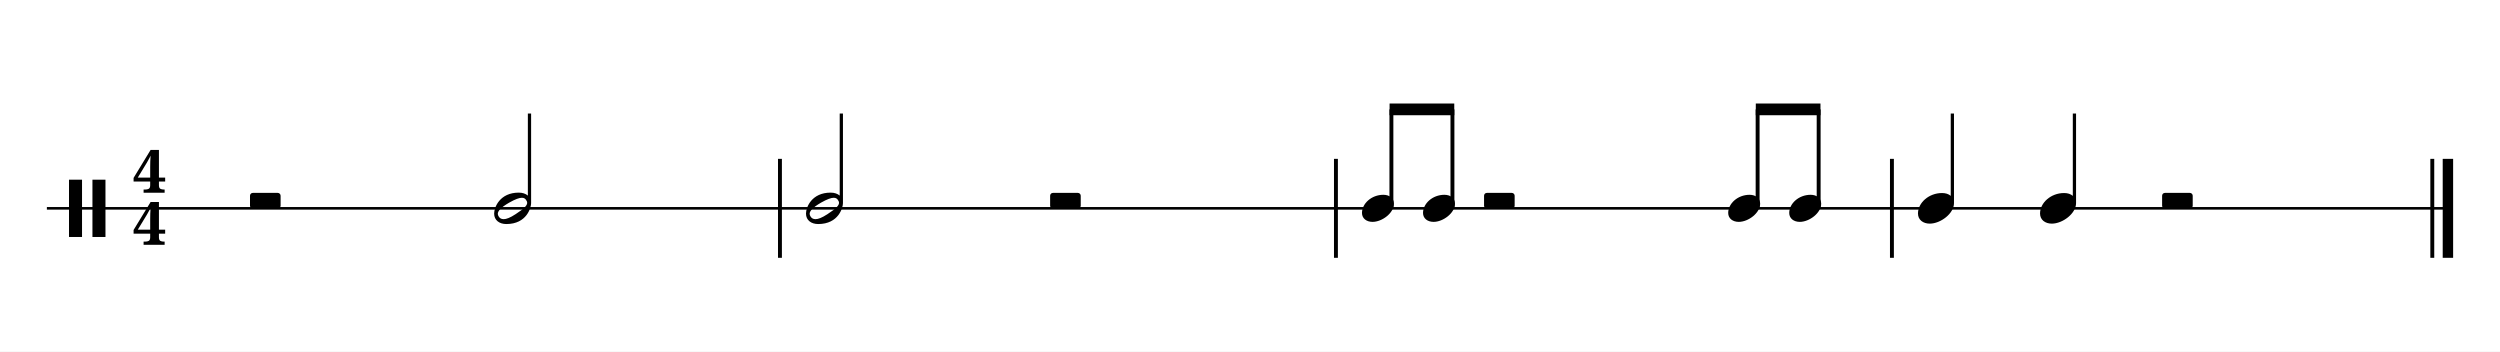
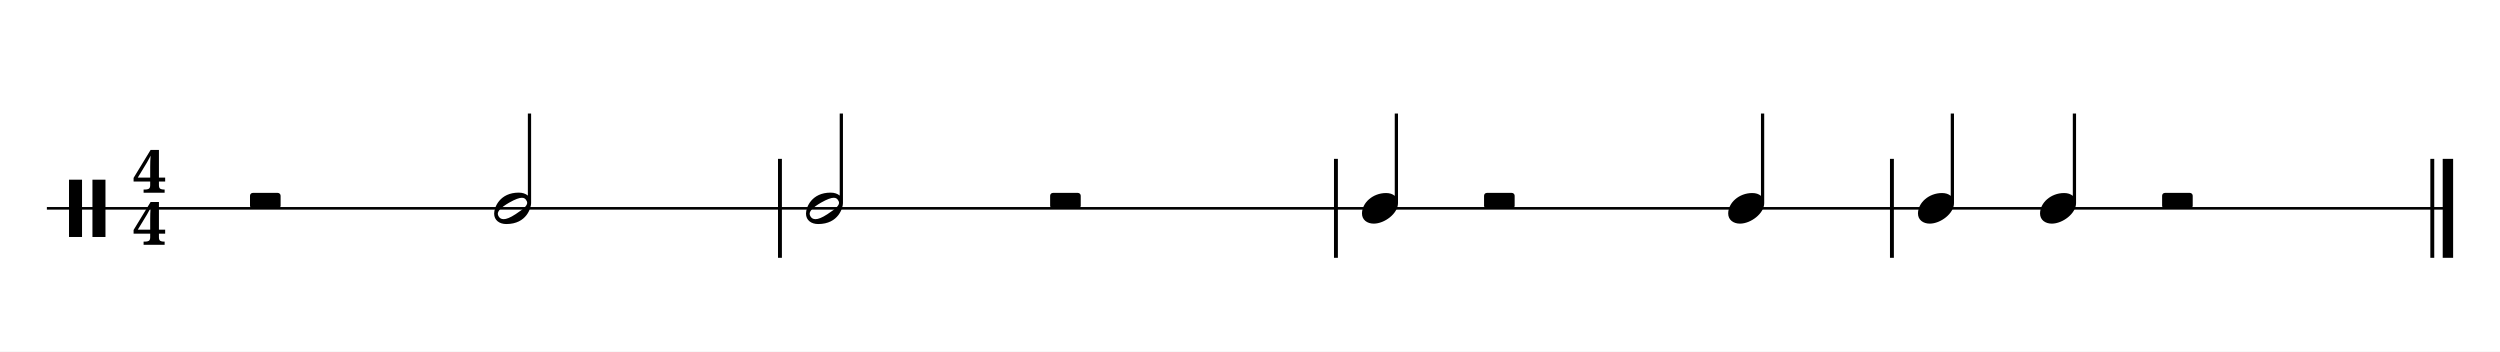
<svg xmlns="http://www.w3.org/2000/svg" width="960" height="135" viewBox="0 0 960 135" role="img" aria-labelledby="title">
  <path fill="white" d="M0 0H960V135H0Z" />
  <path d="M18 80H940" stroke="black" stroke-width="1" />
  <path d="M29 69v22M38 69v22" stroke="black" stroke-width="5" />
  <text x="51" y="74" font-family="Georgia,serif" font-weight="bold" font-size="23">4</text>
  <text x="51" y="94" font-family="Georgia,serif" font-weight="bold" font-size="23">4</text>
  <path data-smufl="E4E4" fill="black" transform="translate(96.0 100.8) scale(0.52 -0.52)" d="M22.6 41.9 L22.6 49.3 C22.6 50.5 21.6 51.4 20.5 51.4 L2.1 51.4 C0.9 51.4 0.0 50.5 0.0 49.3 L0.0 41.9 C0.0 40.8 0.9 39.8 2.1 39.8 L20.5 39.8 C21.6 39.8 22.6 40.8 22.6 41.9 Z" />
  <path data-smufl="E1D3" fill="black" transform="translate(189.75 100.8) scale(0.52 -0.52)" d="M9.0 28.4 C24.2 28.4 27.3 40.7 27.3 43.8 L27.3 110.0 L24.9 110.0 L24.9 49.4 C23.3 50.8 21.0 51.6 18.2 51.6 C4.3 51.6 0.0 40.9 0.0 36.1 C0.0 31.2 3.9 28.4 9.0 28.4 Z M11.1 44.2 C15.7 46.8 18.6 47.8 20.5 47.8 C22.2 47.8 23.2 47.0 23.8 45.8 C24.2 45.3 24.4 44.7 24.4 44.1 C24.4 42.2 22.5 40.0 16.0 35.8 C11.8 33.0 9.0 32.0 7.0 32.0 C5.0 32.0 3.9 33.0 3.3 34.1 C3.0 34.6 2.7 35.3 2.7 35.9 C2.7 37.9 4.7 40.5 11.1 44.2 Z" />
  <path d="M299.5 61v38" stroke="black" stroke-width="1.5" />
  <path data-smufl="E1D3" fill="black" transform="translate(309.5 100.8) scale(0.52 -0.52)" d="M9.0 28.4 C24.2 28.4 27.3 40.7 27.3 43.8 L27.3 110.0 L24.9 110.0 L24.9 49.4 C23.3 50.8 21.0 51.6 18.2 51.6 C4.3 51.6 0.0 40.9 0.0 36.1 C0.0 31.2 3.9 28.4 9.0 28.4 Z M11.1 44.2 C15.7 46.8 18.6 47.8 20.5 47.8 C22.2 47.8 23.2 47.0 23.8 45.8 C24.2 45.3 24.4 44.7 24.4 44.1 C24.4 42.2 22.5 40.0 16.0 35.8 C11.8 33.0 9.0 32.0 7.0 32.0 C5.0 32.0 3.9 33.0 3.3 34.1 C3.0 34.6 2.7 35.3 2.7 35.9 C2.7 37.9 4.7 40.5 11.1 44.2 Z" />
  <path data-smufl="E4E4" fill="black" transform="translate(403.25 100.8) scale(0.52 -0.52)" d="M22.6 41.9 L22.6 49.3 C22.6 50.5 21.6 51.4 20.5 51.4 L2.1 51.4 C0.9 51.4 0.0 50.5 0.0 49.3 L0.0 41.9 C0.0 40.8 0.9 39.8 2.1 39.8 L20.5 39.8 C21.6 39.8 22.6 40.8 22.6 41.9 Z" />
  <path d="M513.0 61v38" stroke="black" stroke-width="1.5" />
-   <path data-smufl="E0A4" fill="black" transform="translate(523.0 100.8) scale(0.52 -0.52)" d="M7.8 30.0 C14.9 30.0 23.6 36.6 23.6 43.4 C23.6 47.4 20.4 50.0 15.8 50.0 C7.0 50.0 0.0 43.5 0.0 36.6 C0.0 32.5 3.4 30.0 7.8 30.0 Z" />
-   <path d="M534.3 80V42" stroke="black" stroke-width="1.5" />
-   <path data-smufl="E0A4" fill="black" transform="translate(546.4375 100.8) scale(0.52 -0.52)" d="M7.8 30.0 C14.9 30.0 23.6 36.6 23.6 43.4 C23.6 47.4 20.4 50.0 15.8 50.0 C7.0 50.0 0.0 43.5 0.0 36.6 C0.0 32.5 3.4 30.0 7.8 30.0 Z" />
-   <path d="M557.737 80V42" stroke="black" stroke-width="1.5" />
-   <path data-beam="2" d="M533.6 42H558.438" stroke="black" stroke-width="4.5" />
+   <path data-smufl="E1D5" fill="black" transform="translate(523.0 100.8) scale(0.52 -0.52)" d="M24.2 49.2 C22.6 50.6 20.4 51.3 17.8 51.3 C7.9 51.3 0.0 44.0 0.0 36.2 C0.0 31.5 3.8 28.7 8.7 28.7 C16.7 28.7 26.6 36.2 26.6 43.8 L26.6 110.0 L24.2 110.0 Z" />
  <path data-smufl="E4E4" fill="black" transform="translate(569.875 100.8) scale(0.52 -0.52)" d="M22.6 41.9 L22.6 49.3 C22.6 50.5 21.6 51.4 20.5 51.4 L2.1 51.4 C0.9 51.4 0.0 50.5 0.0 49.3 L0.0 41.9 C0.0 40.8 0.9 39.8 2.1 39.8 L20.5 39.8 C21.6 39.8 22.6 40.8 22.6 41.9 Z" />
-   <path data-smufl="E0A4" fill="black" transform="translate(663.625 100.8) scale(0.52 -0.52)" d="M7.8 30.0 C14.9 30.0 23.6 36.6 23.6 43.4 C23.6 47.4 20.4 50.0 15.8 50.0 C7.0 50.0 0.0 43.5 0.0 36.6 C0.0 32.5 3.4 30.0 7.8 30.0 Z" />
-   <path d="M674.925 80V42" stroke="black" stroke-width="1.5" />
-   <path data-smufl="E0A4" fill="black" transform="translate(687.0625 100.8) scale(0.52 -0.52)" d="M7.8 30.0 C14.9 30.0 23.6 36.6 23.6 43.4 C23.6 47.4 20.4 50.0 15.8 50.0 C7.0 50.0 0.0 43.5 0.0 36.6 C0.0 32.5 3.4 30.0 7.8 30.0 Z" />
-   <path d="M698.362 80V42" stroke="black" stroke-width="1.5" />
-   <path data-beam="2" d="M674.225 42H699.062" stroke="black" stroke-width="4.5" />
+   <path data-smufl="E1D5" fill="black" transform="translate(663.625 100.8) scale(0.52 -0.52)" d="M24.2 49.2 C22.6 50.6 20.4 51.3 17.8 51.3 C7.9 51.3 0.0 44.0 0.0 36.2 C0.0 31.5 3.8 28.7 8.7 28.7 C16.7 28.7 26.6 36.2 26.6 43.8 L26.6 110.0 L24.2 110.0 Z" />
  <path d="M726.5 61v38" stroke="black" stroke-width="1.5" />
  <path data-smufl="E1D5" fill="black" transform="translate(736.5 100.8) scale(0.52 -0.52)" d="M24.2 49.2 C22.6 50.6 20.4 51.3 17.8 51.3 C7.9 51.3 0.0 44.0 0.0 36.2 C0.0 31.5 3.8 28.7 8.7 28.7 C16.7 28.7 26.6 36.2 26.6 43.8 L26.6 110.0 L24.2 110.0 Z" />
  <path data-smufl="E1D5" fill="black" transform="translate(783.375 100.8) scale(0.52 -0.52)" d="M24.2 49.2 C22.6 50.6 20.4 51.3 17.8 51.3 C7.9 51.3 0.0 44.0 0.0 36.2 C0.0 31.5 3.8 28.7 8.7 28.7 C16.7 28.7 26.6 36.2 26.6 43.8 L26.6 110.0 L24.2 110.0 Z" />
  <path data-smufl="E4E4" fill="black" transform="translate(830.25 100.8) scale(0.52 -0.52)" d="M22.6 41.9 L22.6 49.3 C22.6 50.5 21.6 51.4 20.5 51.4 L2.1 51.4 C0.9 51.4 0.0 50.5 0.0 49.3 L0.0 41.9 C0.0 40.8 0.9 39.8 2.1 39.8 L20.5 39.8 C21.6 39.8 22.6 40.8 22.6 41.9 Z" />
  <path d="M934.0 61v38" stroke="black" stroke-width="1.5" />
  <path d="M940.0 61v38" stroke="black" stroke-width="4" />
</svg>
